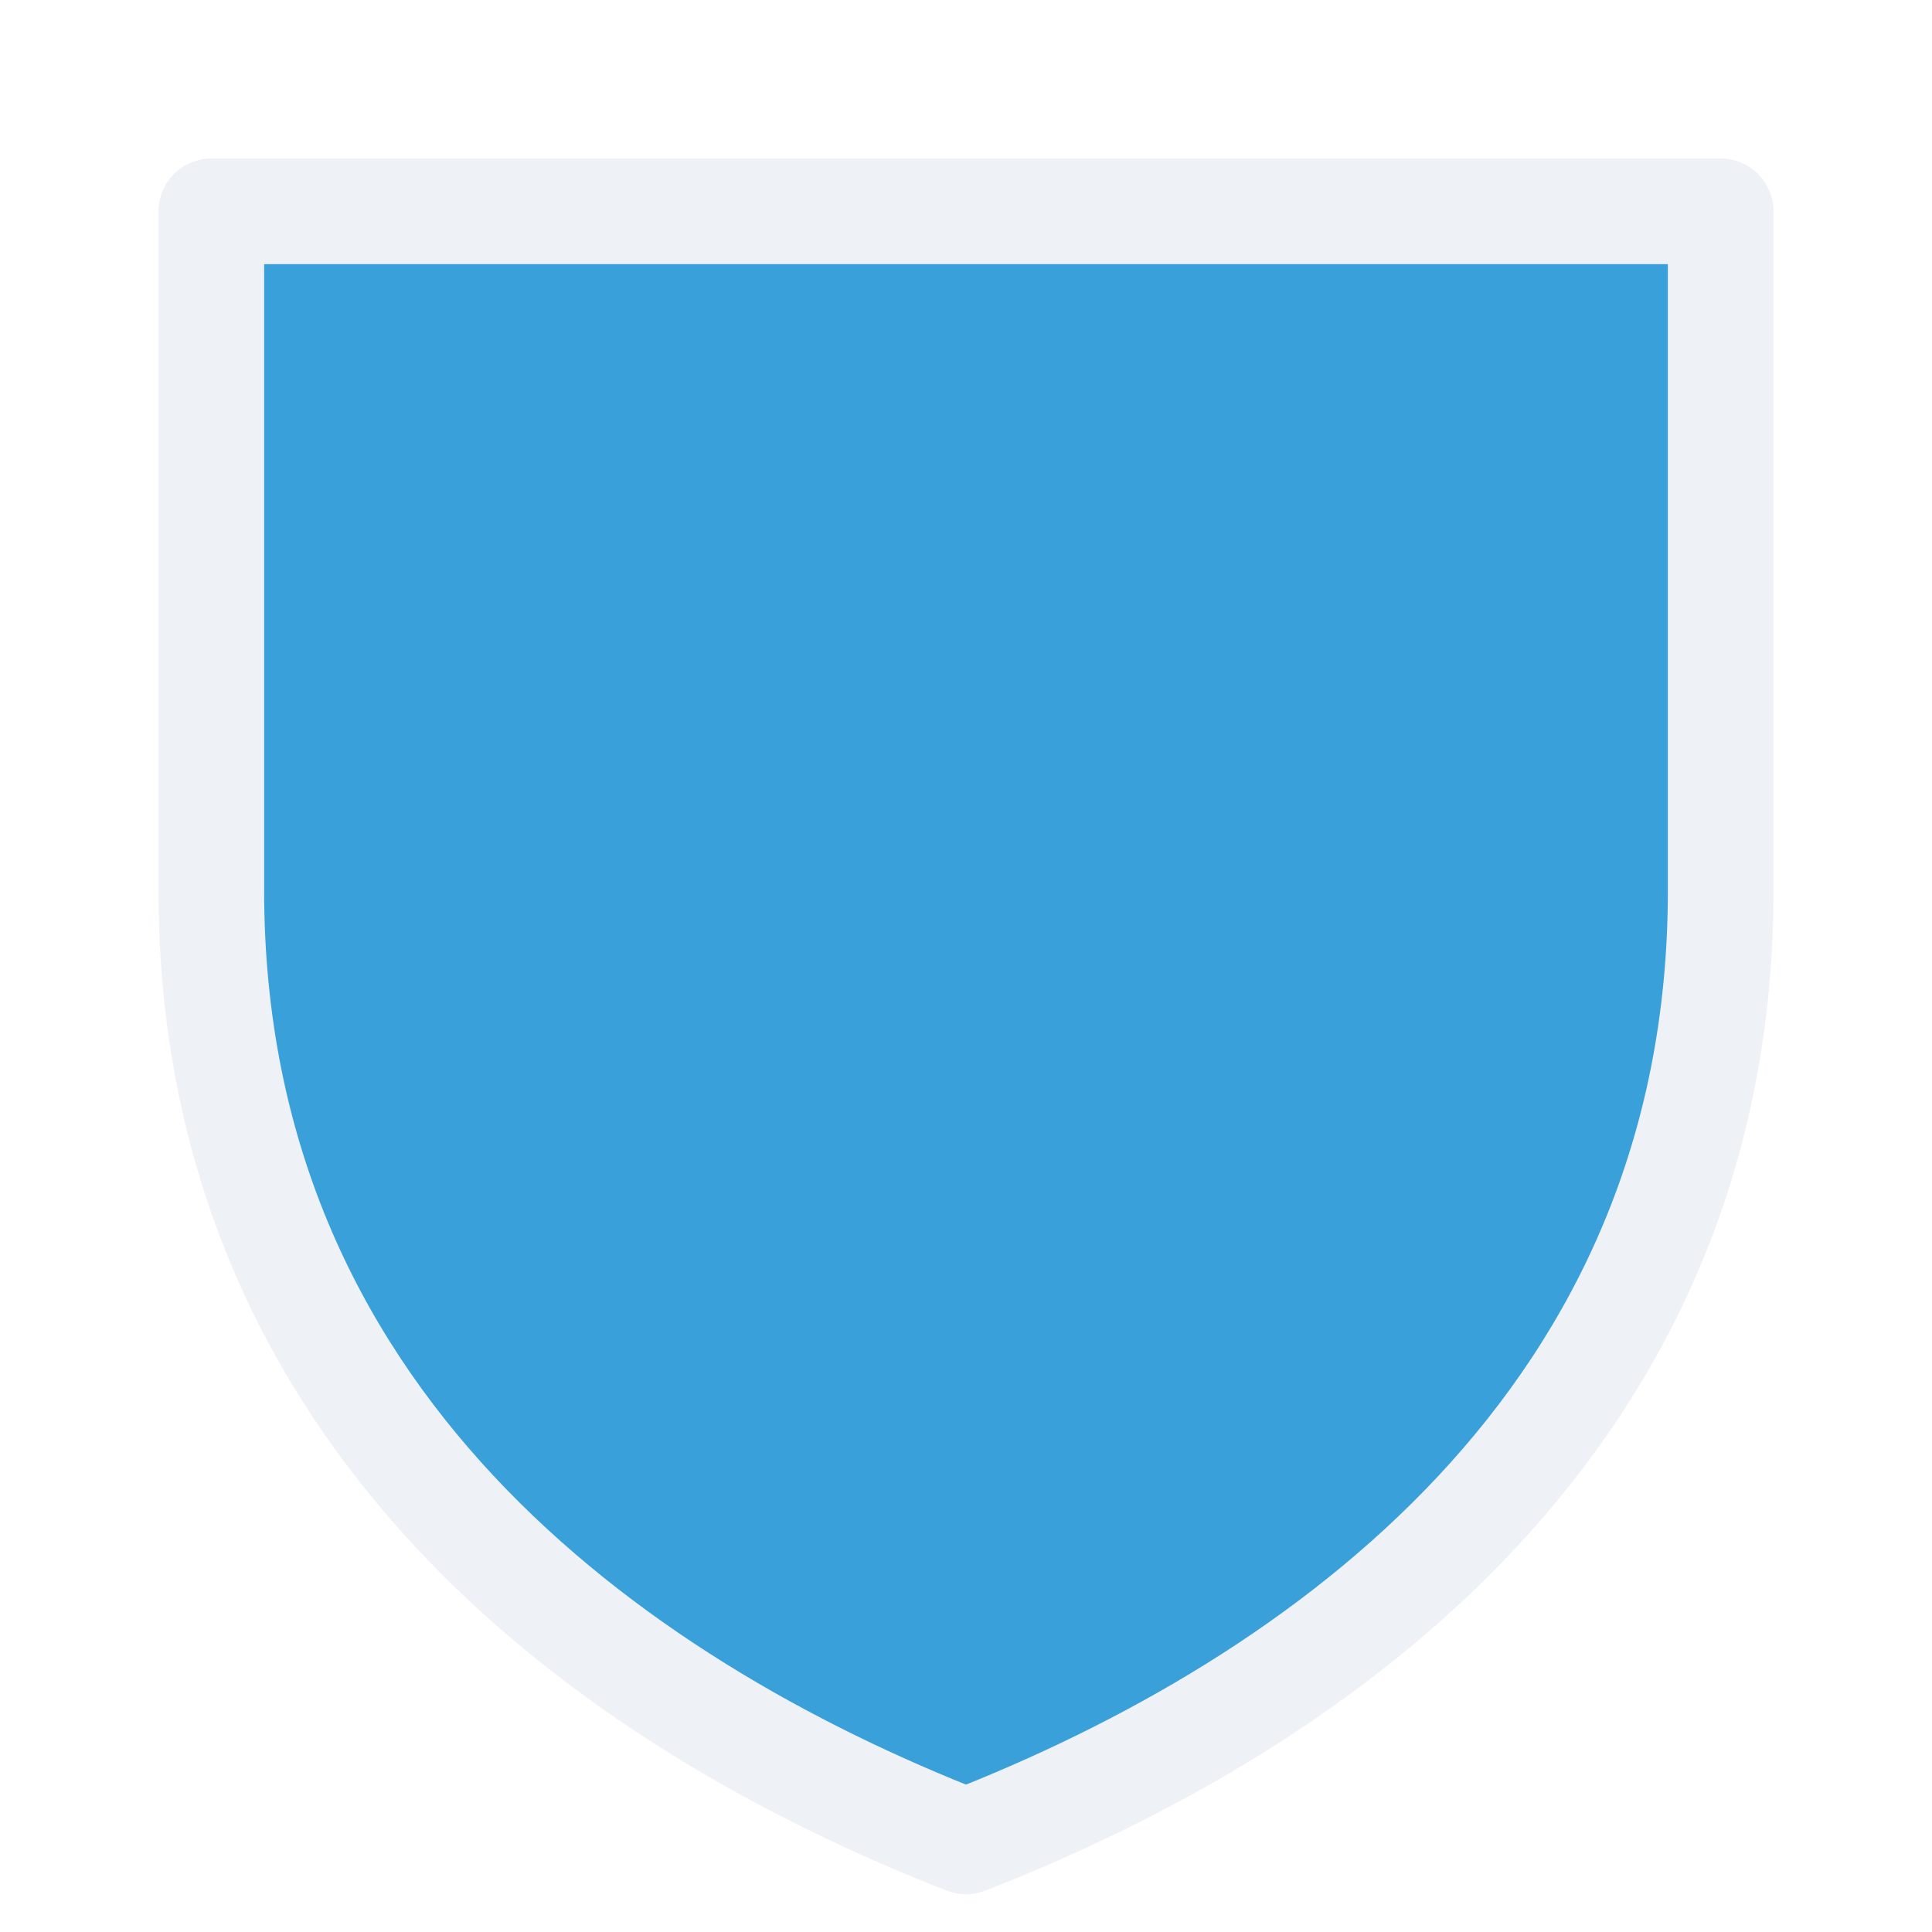
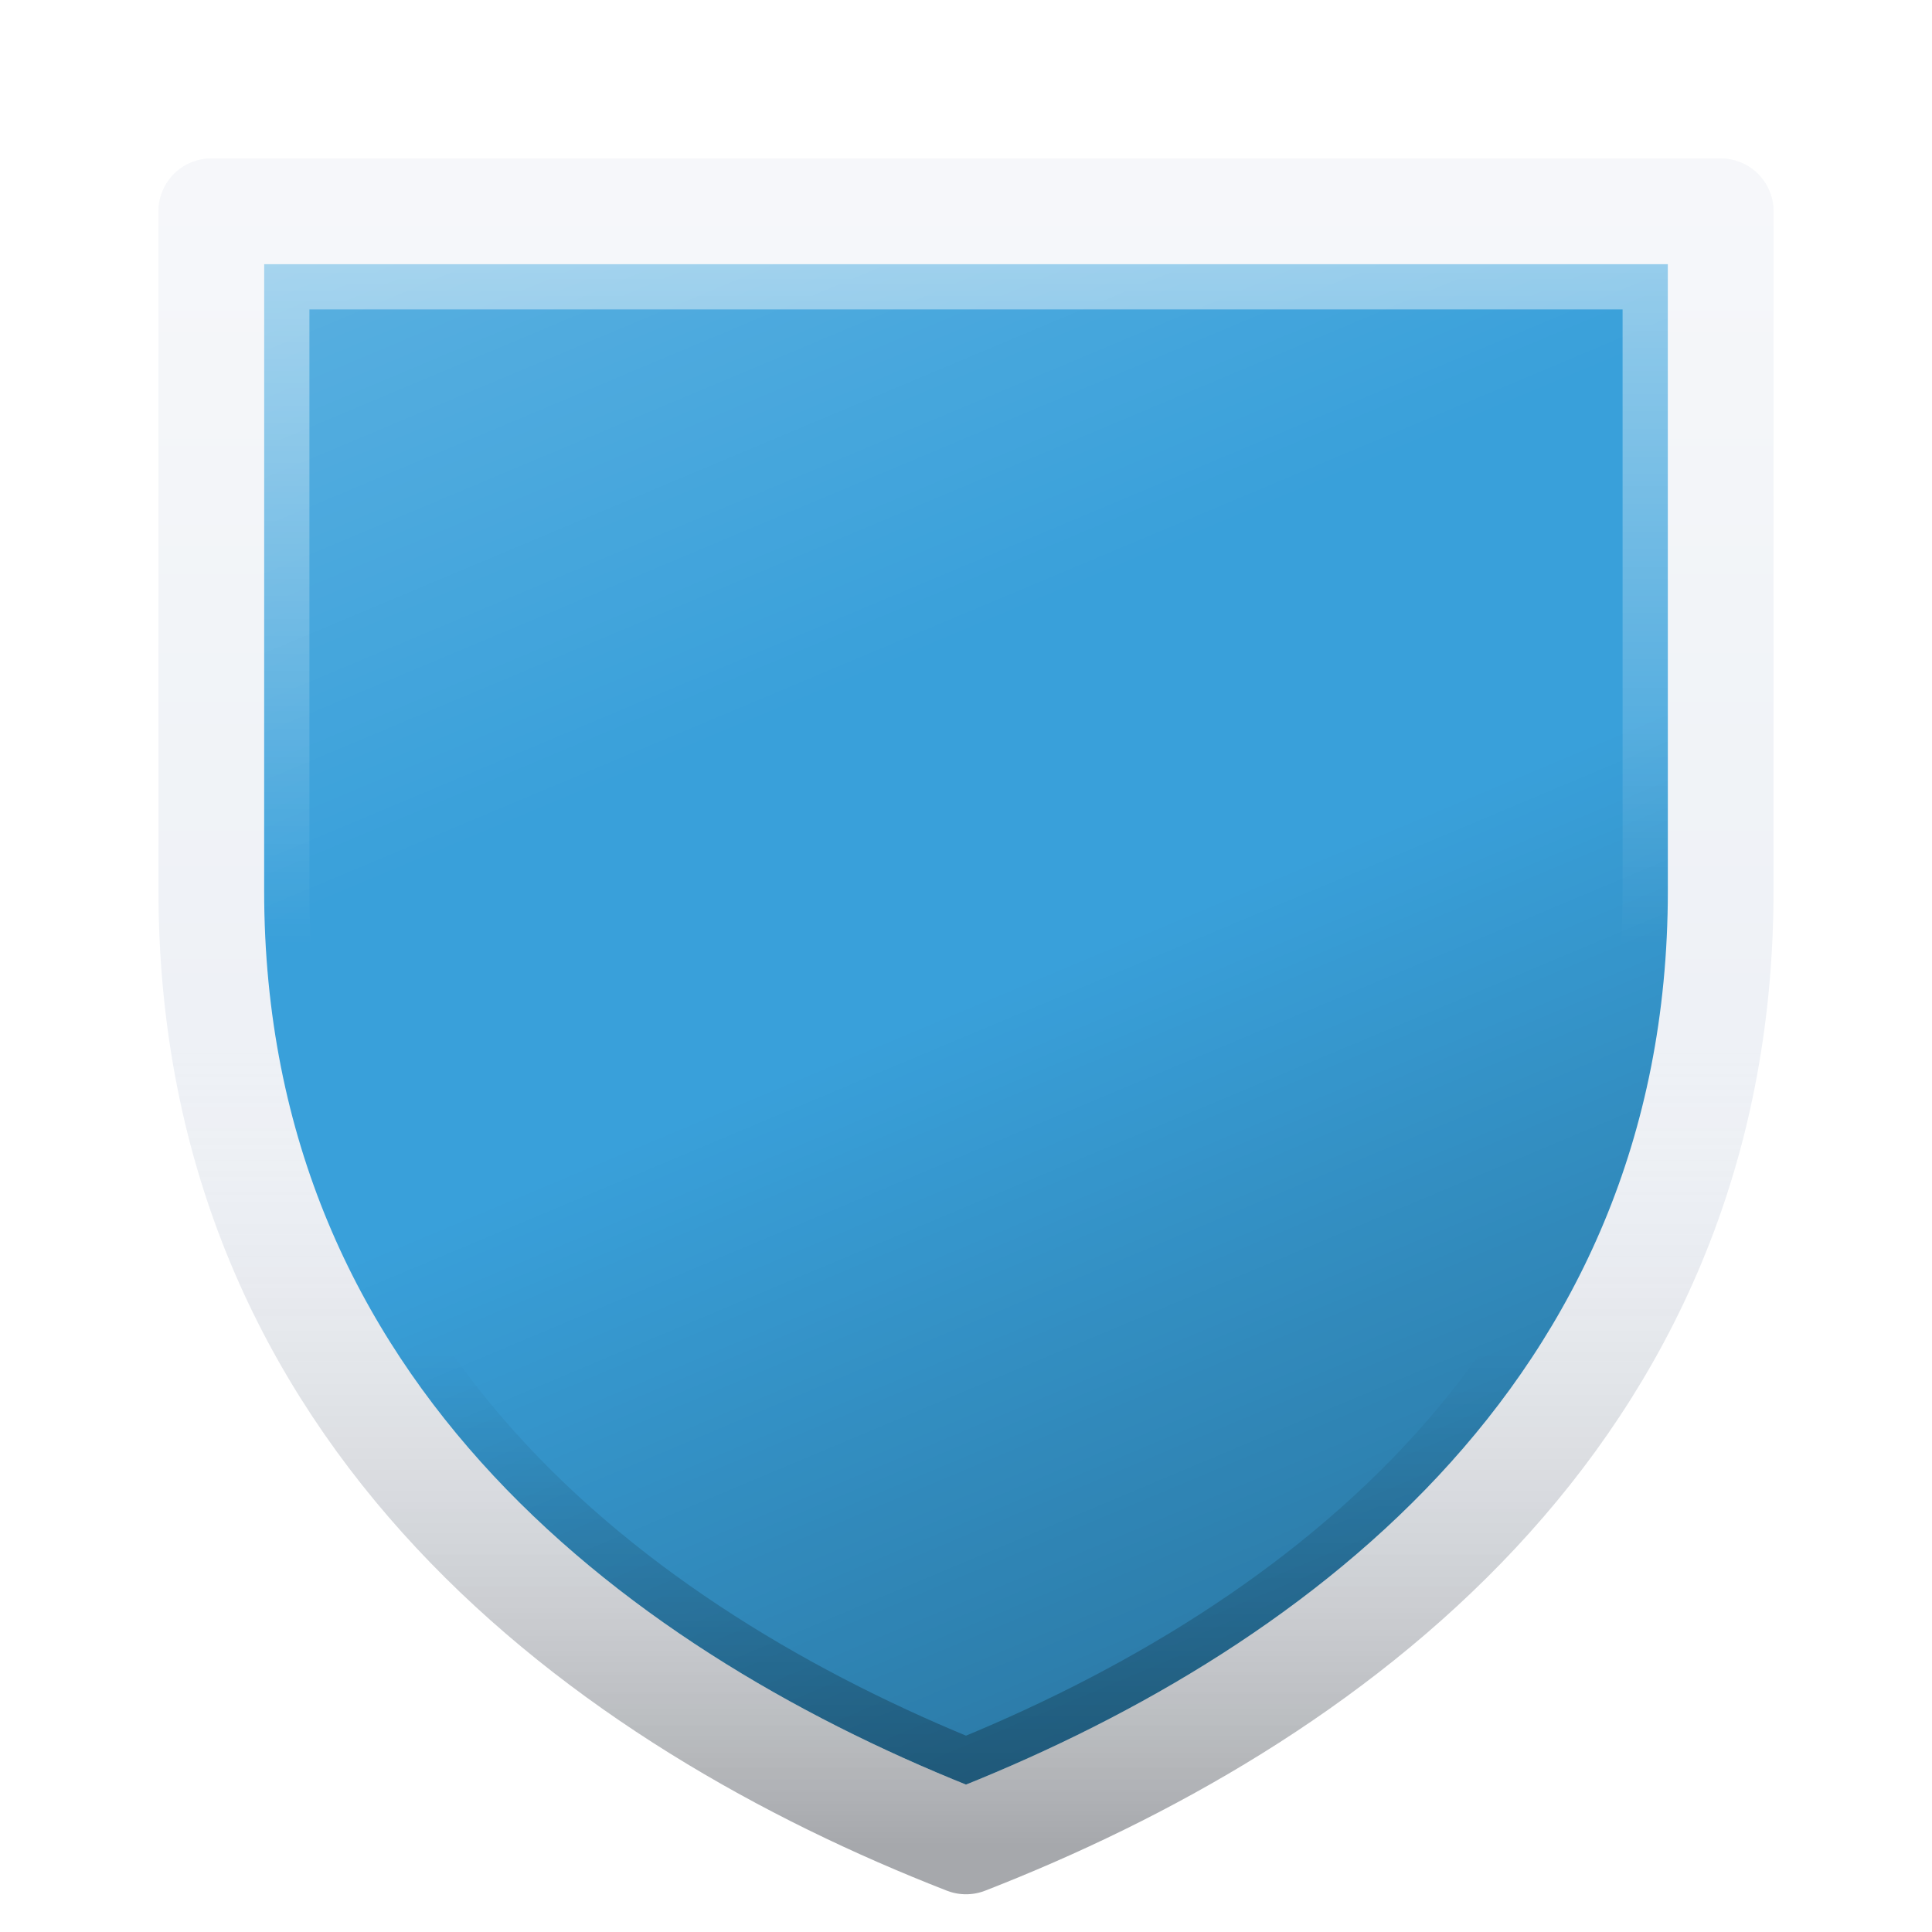
<svg xmlns="http://www.w3.org/2000/svg" viewBox="0 0 64 64" width="64" height="64">
  <defs>
    <clipPath id="c">
      <path d="M7 7h50v22.5c0 17.5-13.2 26.9-25 31.5C20.2 56.4 7 47 7 29.5Z" />
    </clipPath>
+     <linearGradient id="s" x1="0" y1="0" x2="0.42" y2="1">
+       <stop offset="0" stop-color="#fff" stop-opacity="0.26" />
+       <stop offset="0.46" stop-color="#fff" stop-opacity="0" />
+       <stop offset="0.62" stop-color="#000" stop-opacity="0" />
+       <stop offset="1" stop-color="#000" stop-opacity="0.26" />
+     </linearGradient>
+     <linearGradient id="b" x1="0" y1="0" x2="0" y2="1">
+       <stop offset="0" stop-color="#fff" stop-opacity="0.5" />
+       <stop offset="0.45" stop-color="#fff" stop-opacity="0" />
+       <stop offset="0.7" stop-color="#000" stop-opacity="0" />
+       <stop offset="1" stop-color="#000" stop-opacity="0.32" />
+     </linearGradient>
+     <linearGradient id="r" x1="0" y1="0" x2="0" y2="1">
+       <stop offset="0" stop-color="#fff" stop-opacity="0.45" />
+       <stop offset="0.5" stop-color="#fff" stop-opacity="0" />
+       <stop offset="1" stop-color="#000" stop-opacity="0.3" />
+     </linearGradient>
  </defs>
  <g clip-path="url(#c)">
    <rect width="64" height="64" fill="#39a0da" />
+     <rect width="64" height="64" fill="url(#s)" />
+     <path d="M7 7h50v22.5c0 17.5-13.2 26.9-25 31.5C20.2 56.4 7 47 7 29.5Z" fill="none" stroke="url(#b)" stroke-width="6.5" />
  </g>
  <path d="M7 7h50v22.5c0 17.5-13.2 26.9-25 31.5C20.2 56.4 7 47 7 29.5Z" fill="none" stroke="#eef1f6" stroke-width="3.5" stroke-linejoin="round" />
+   <path d="M7 7h50v22.5c0 17.5-13.2 26.9-25 31.5C20.2 56.4 7 47 7 29.5Z" fill="none" stroke="url(#r)" stroke-width="3.5" stroke-linejoin="round" />
</svg>
